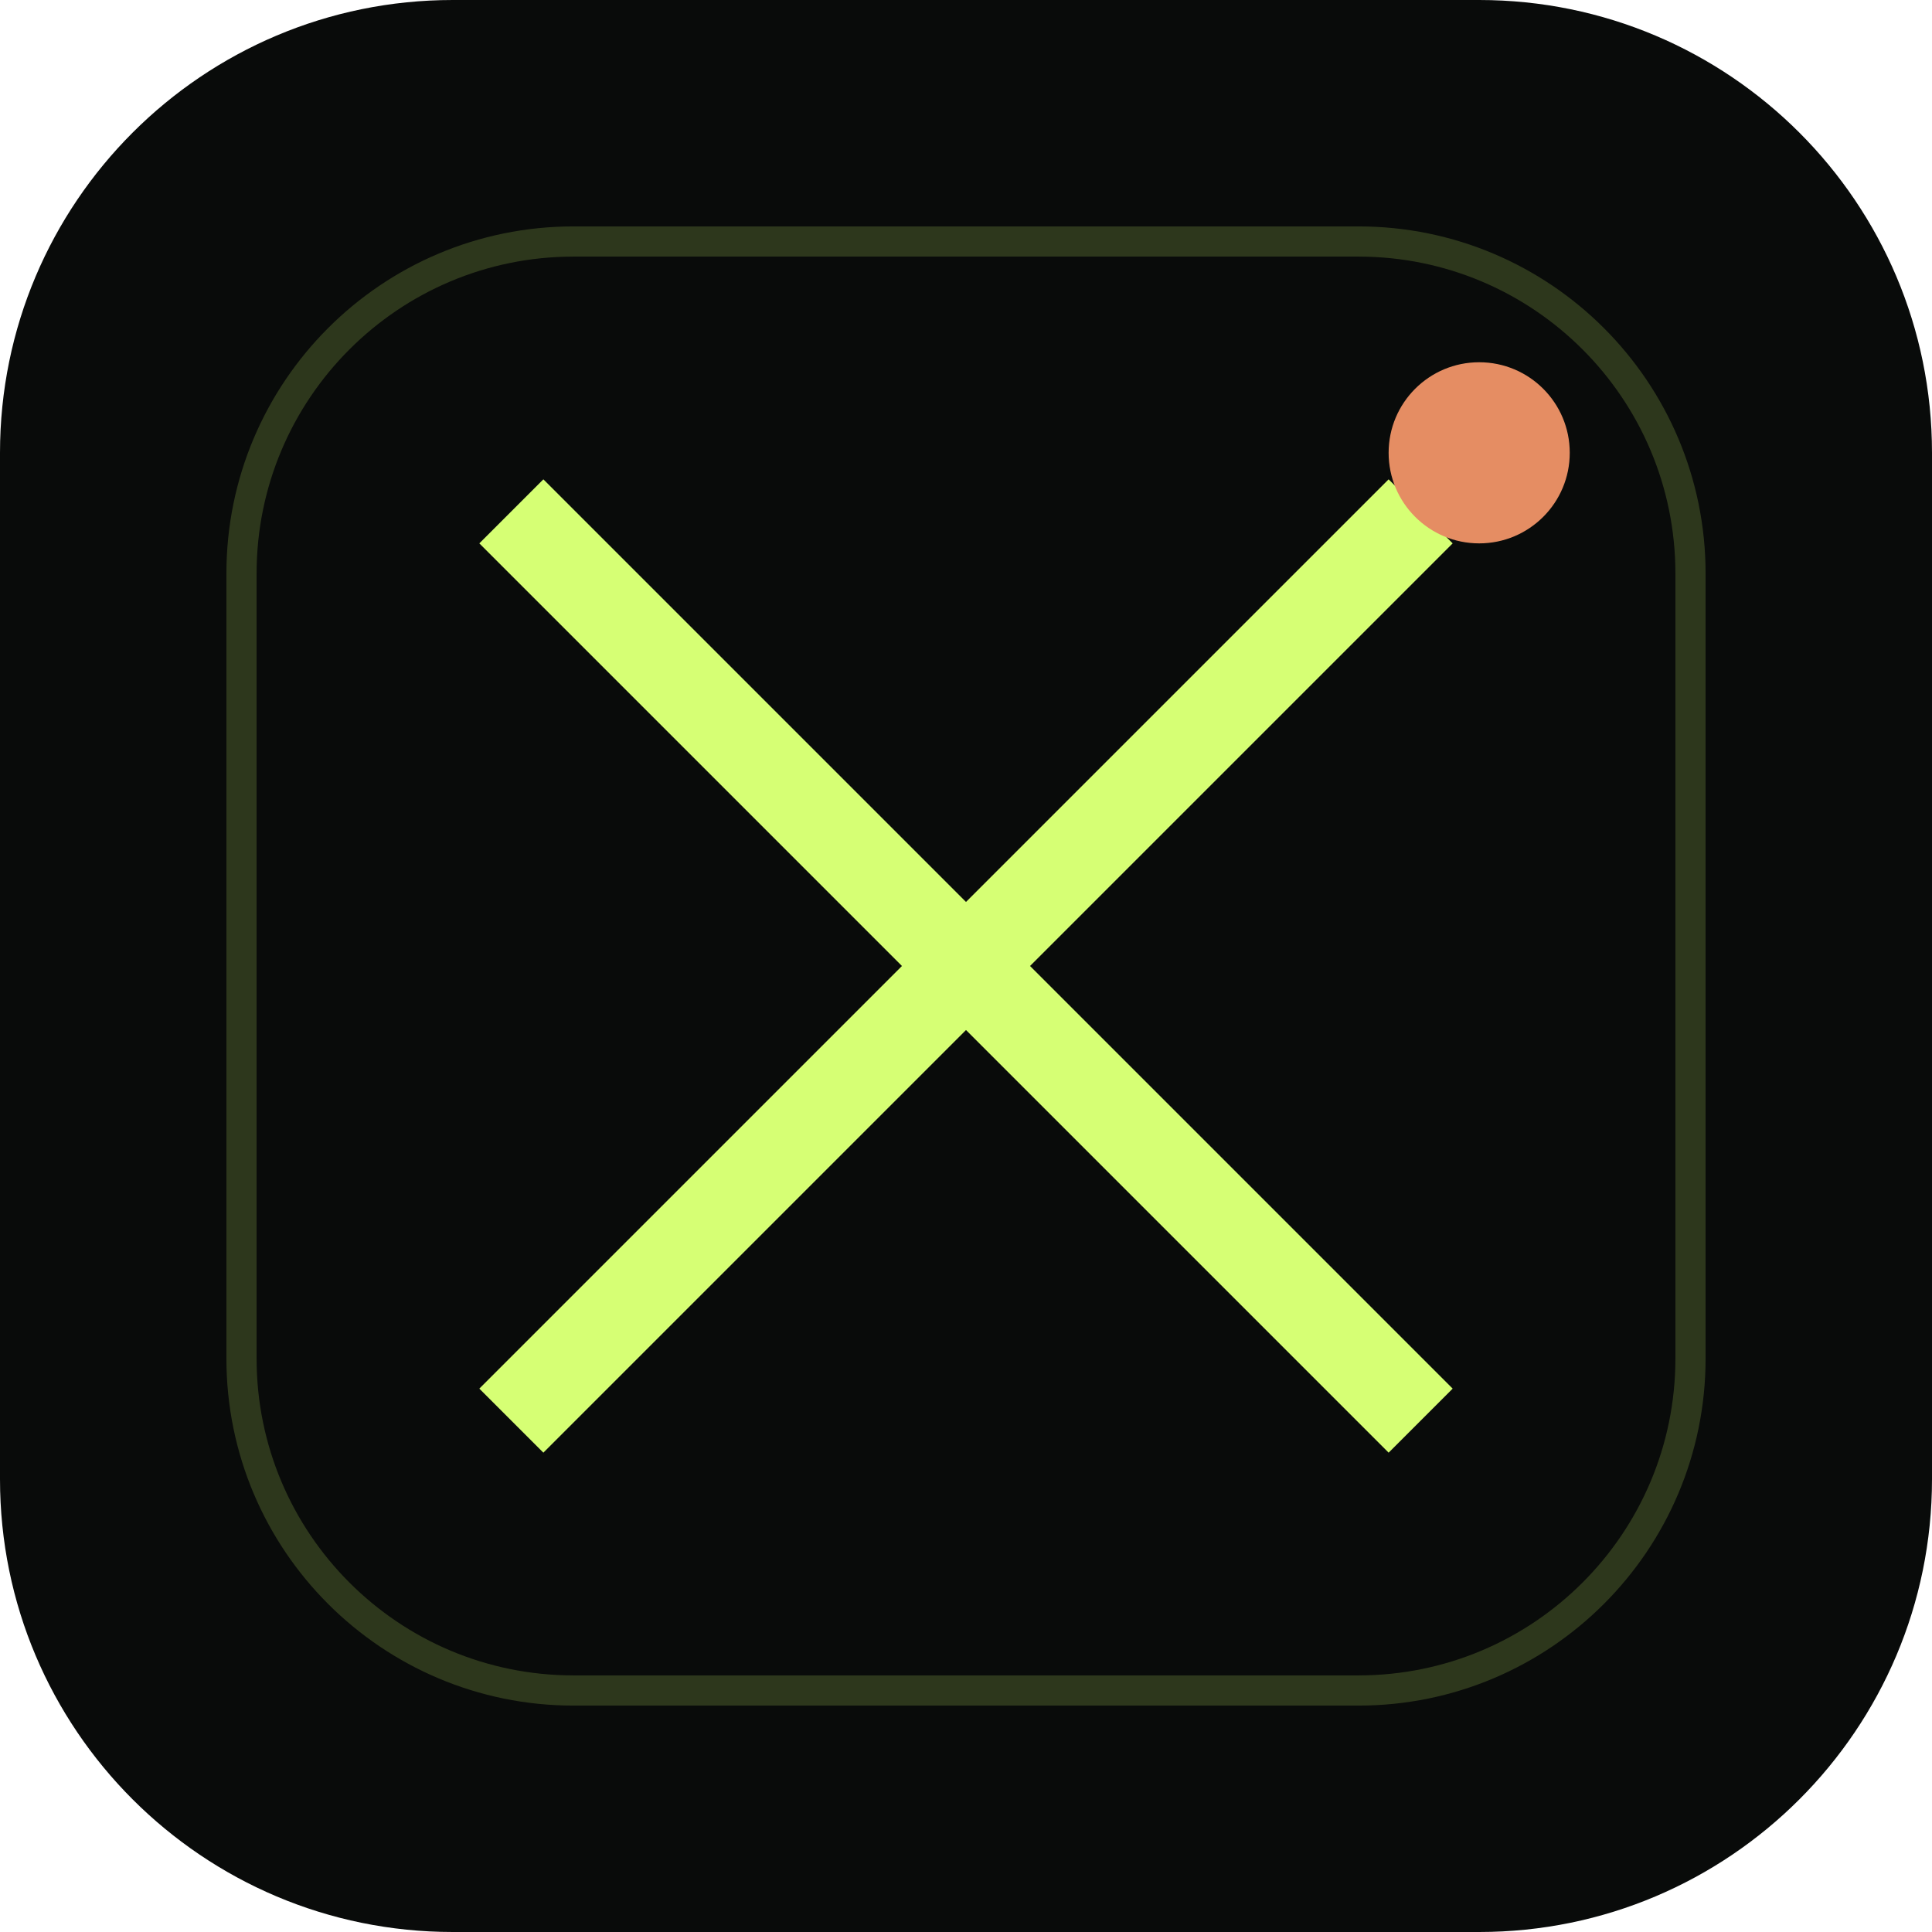
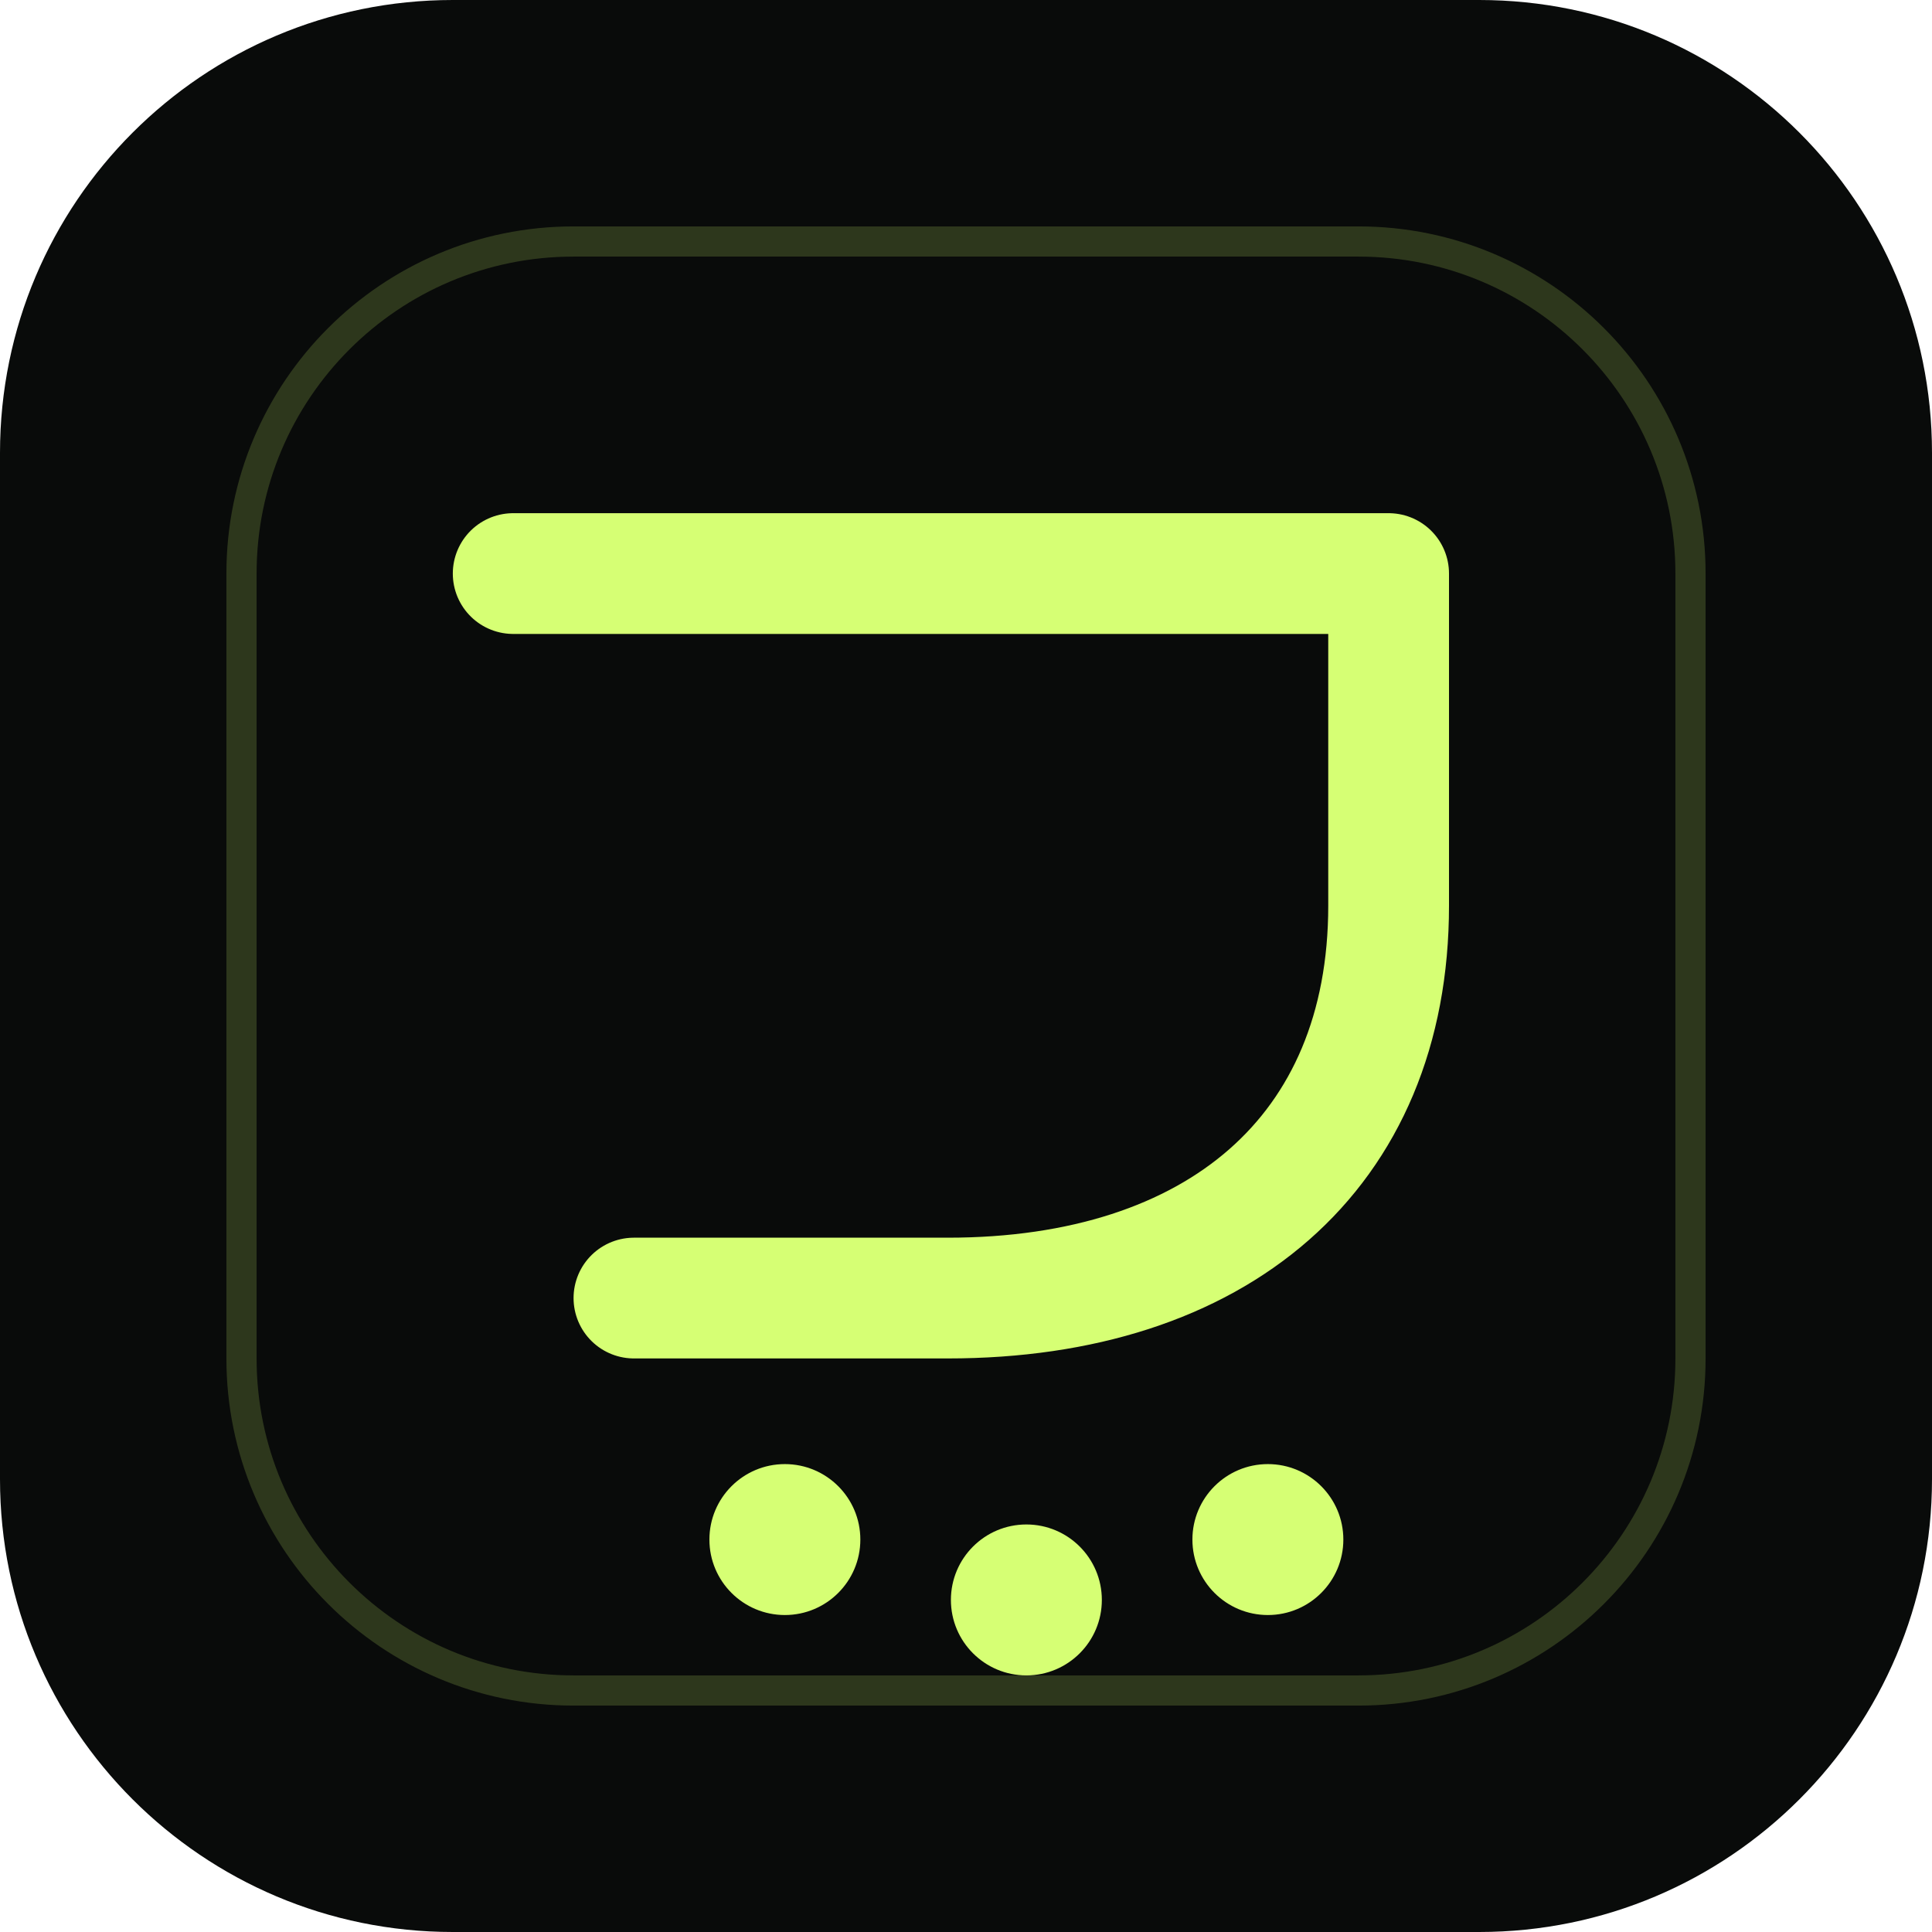
<svg xmlns="http://www.w3.org/2000/svg" viewBox="0 0 64 64" fill="none">
  <rect width="64" height="64" rx="15" fill="#090B0A" />
-   <path d="M18 18 46 46M46 18 18 46" stroke="#D6FF74" stroke-width="3" stroke-linecap="square" />
-   <circle cx="49" cy="15" r="3" fill="#E58D63" />
+   <path d="M17 19h29v11c0 8.2-5.7 13-14.6 13H21" stroke="#D6FF74" stroke-width="4" stroke-linecap="round" stroke-linejoin="round" />
+   <circle cx="26" cy="51" r="2.5" fill="#D6FF74" />
+   <circle cx="34" cy="53" r="2.5" fill="#D6FF74" />
+   <circle cx="42" cy="51" r="2.5" fill="#D6FF74" />
  <rect x="8" y="8" width="48" height="48" rx="11" stroke="#D6FF74" stroke-opacity=".18" />
</svg>
